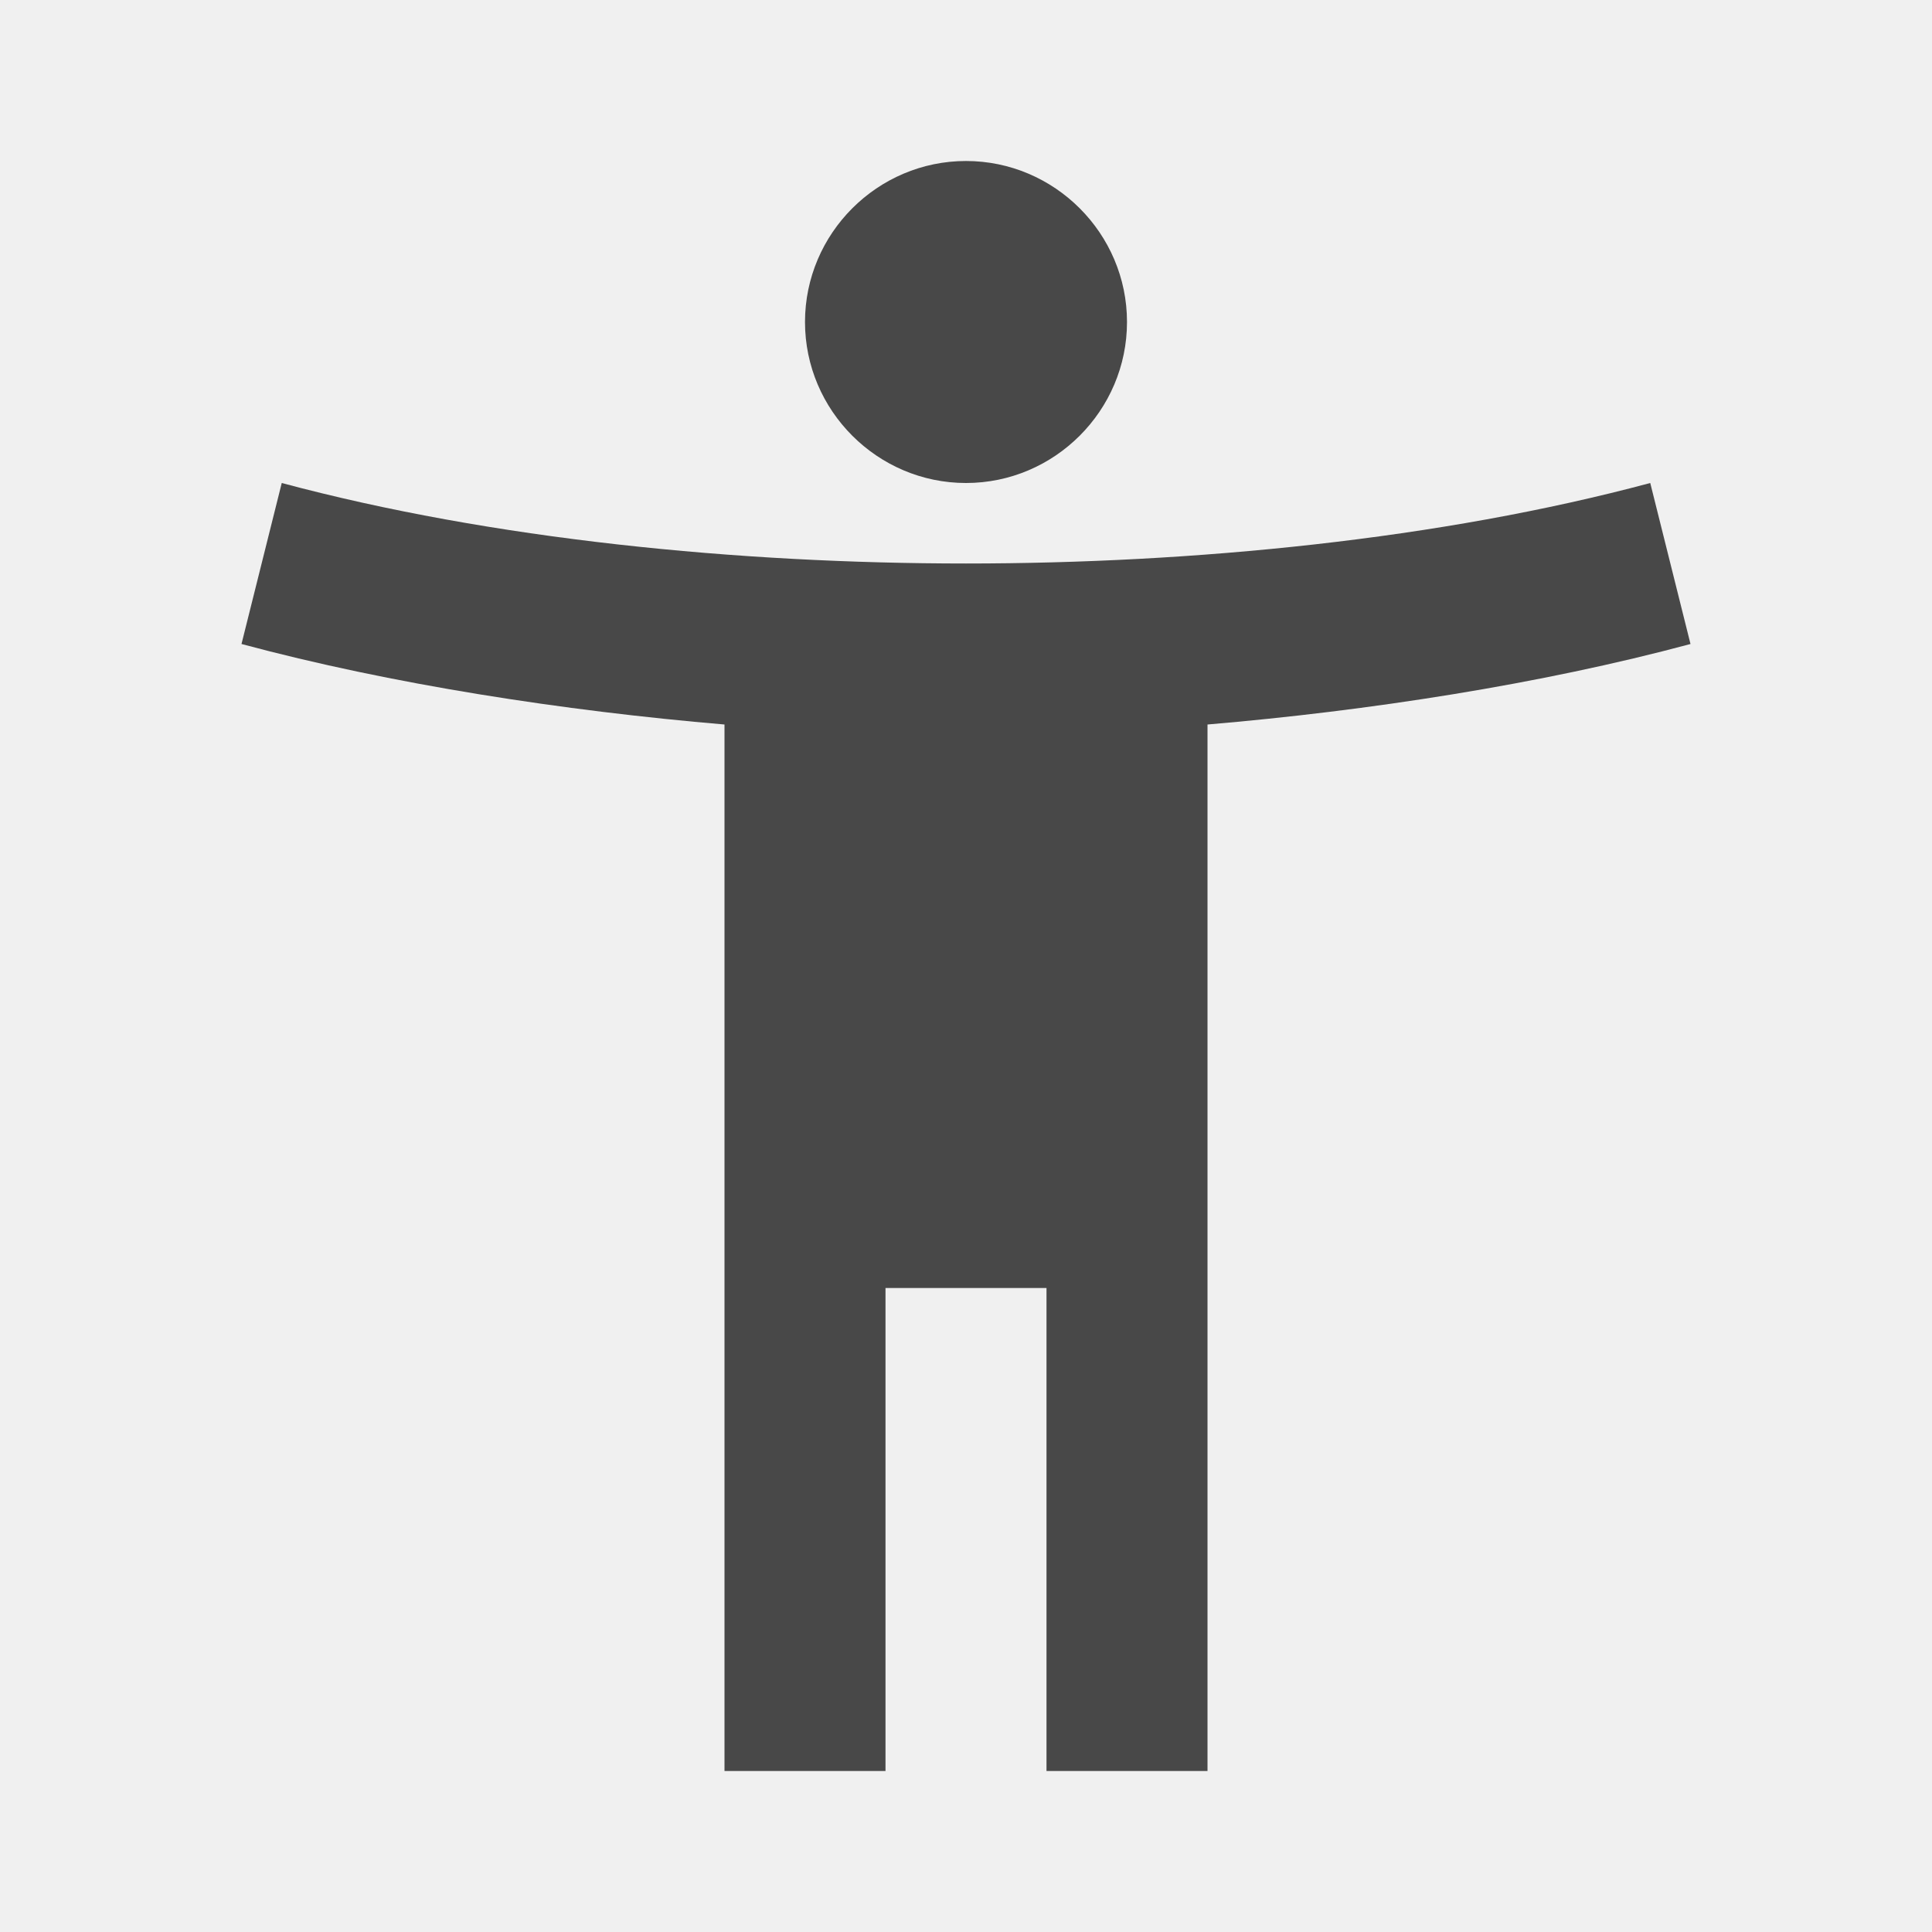
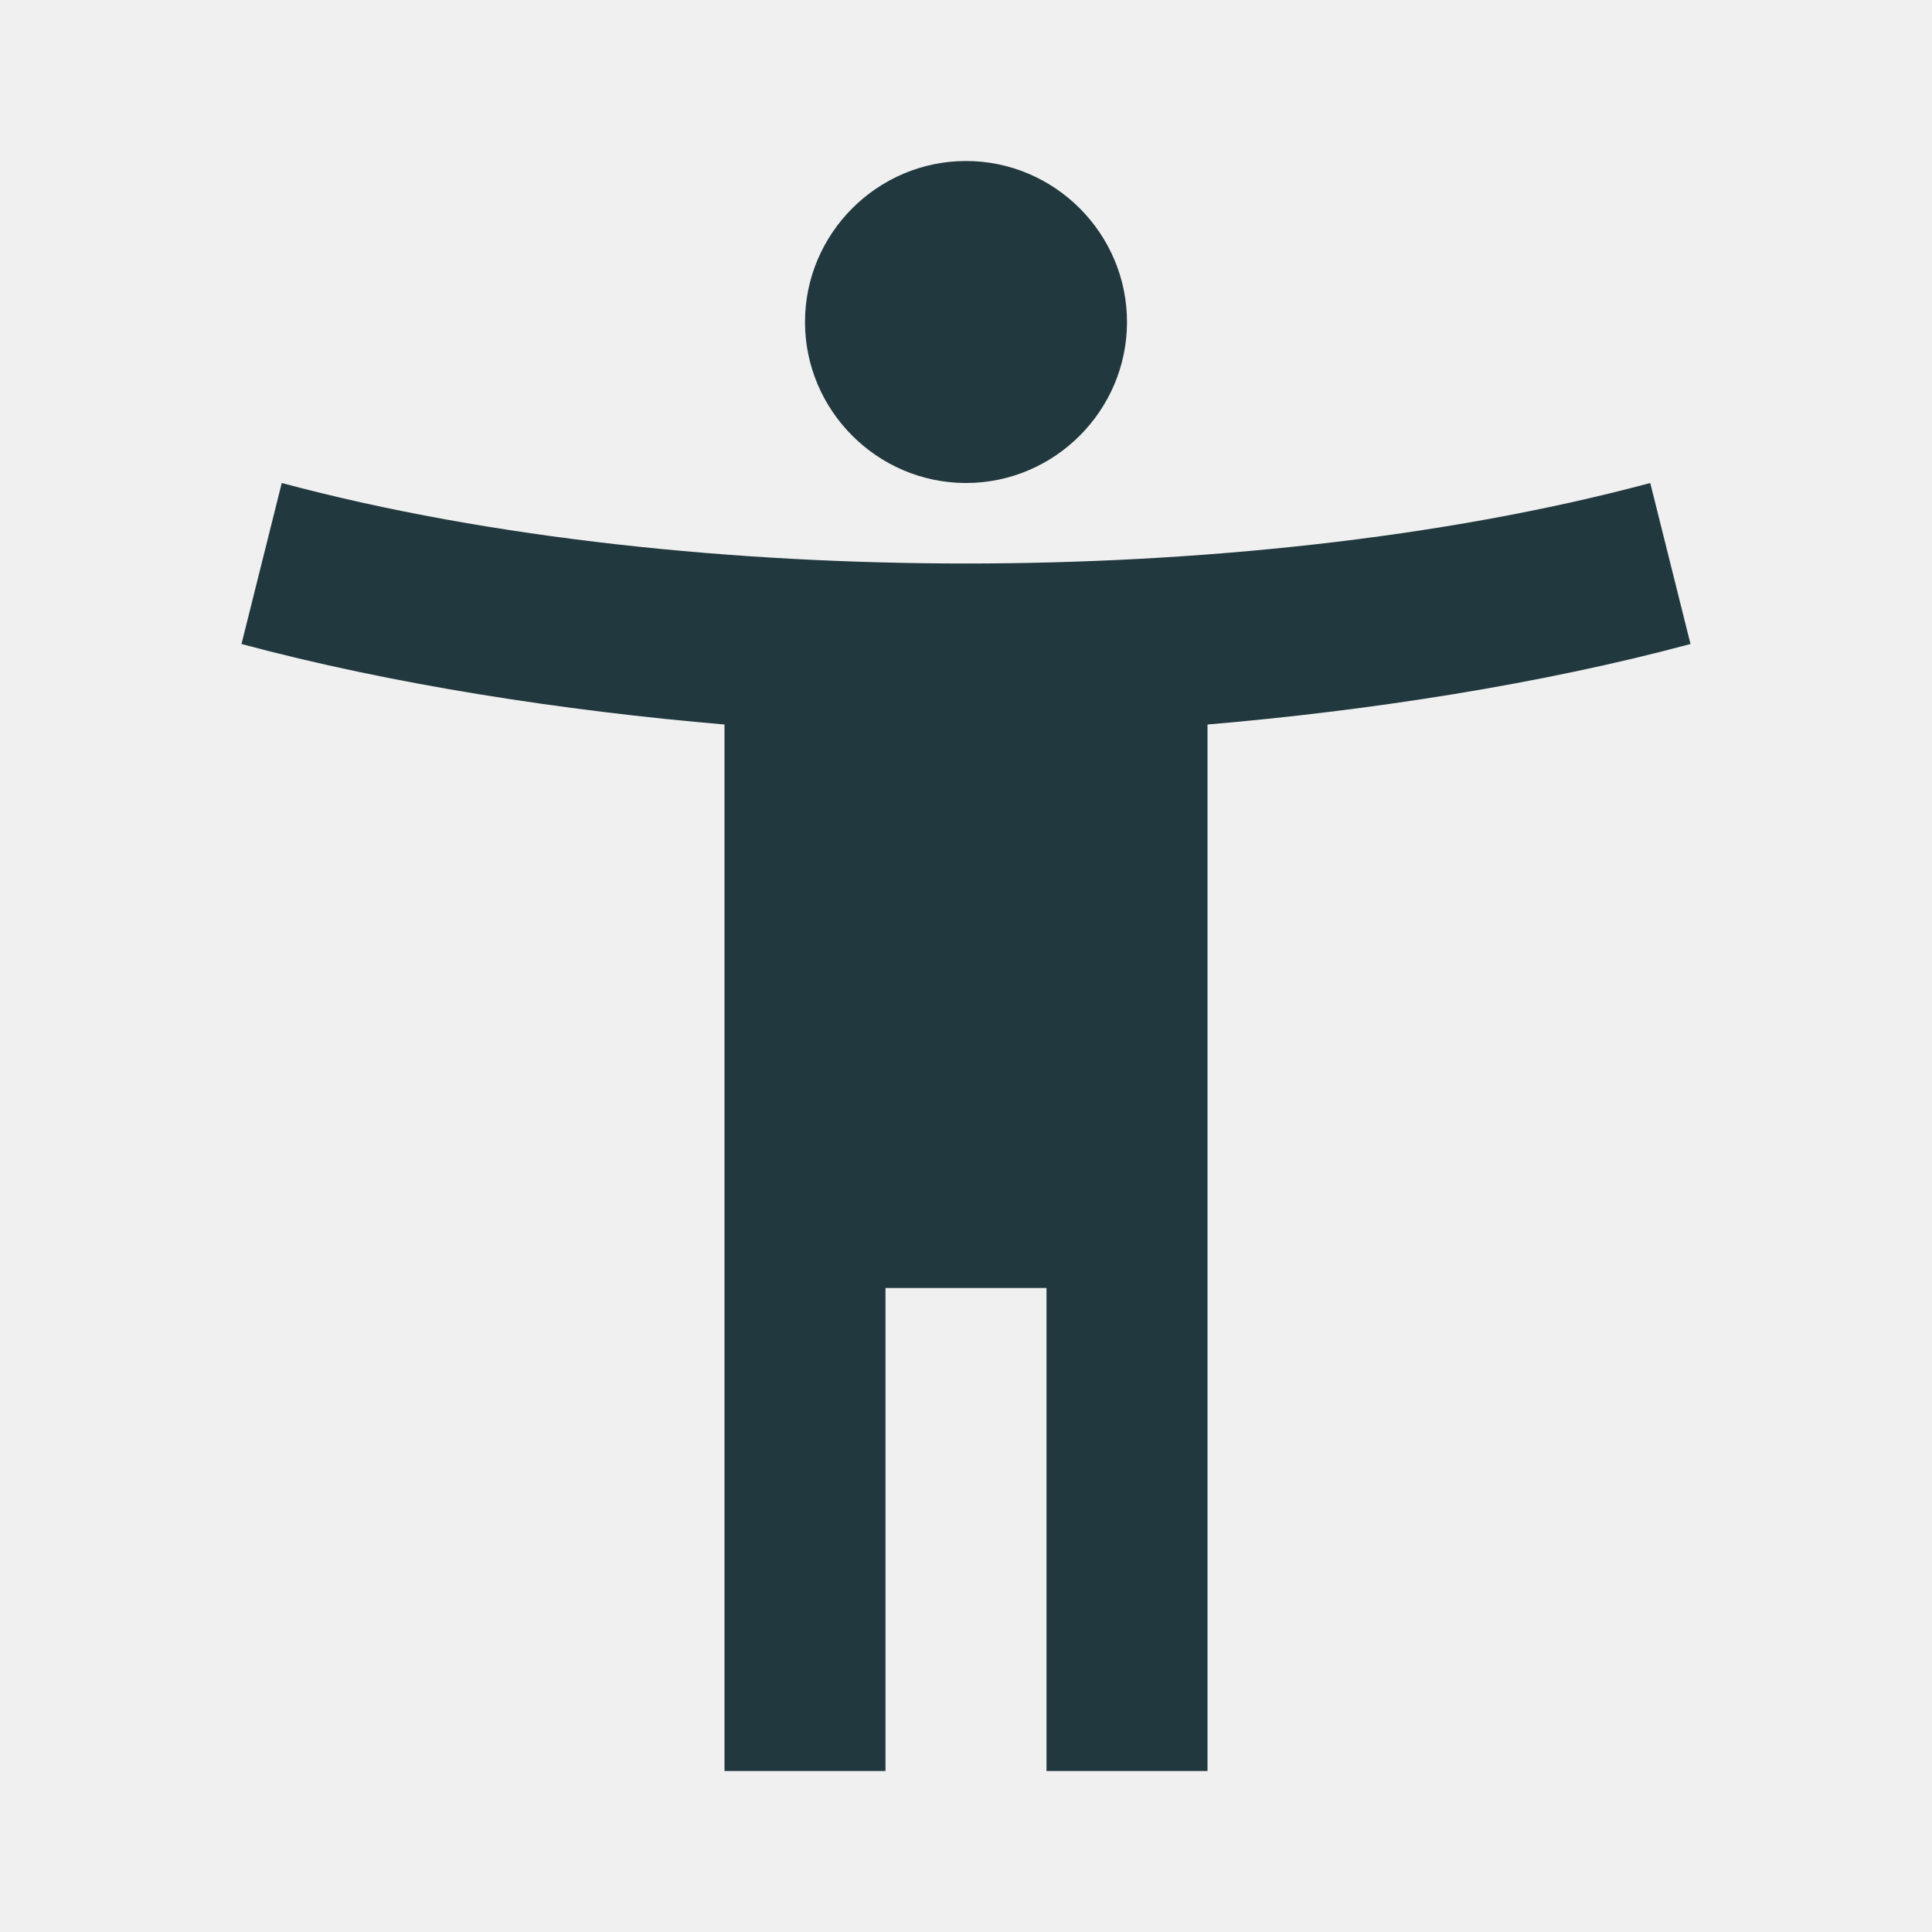
- <svg xmlns="http://www.w3.org/2000/svg" width="60" height="60" viewBox="0 0 60 60" fill="currentColor">
-   <g clip-path="url(#clip0_202_2950)">
-     <path d="M51.25 15C44.725 16.75 37.075 17.5 30 17.5C22.925 17.5 15.275 16.75 8.75 15L7.5 20C12.15 21.25 17.5 22.075 22.5 22.5V55H27.5V40H32.5V55H37.5V22.5C42.5 22.075 47.85 21.25 52.5 20L51.25 15ZM30 15C32.75 15 35 12.75 35 10C35 7.25 32.75 5 30 5C27.25 5 25 7.25 25 10C25 12.75 27.25 15 30 15Z" fill="currentColor" fill-opacity=".7" />
+ <svg xmlns="http://www.w3.org/2000/svg" width="60" height="60" viewBox="0 0 60 60" fill="none">
+   <g clip-path="url(#clip0_410_5742)">
+     <path d="M51.25 15C44.725 16.75 37.075 17.5 30 17.5C22.925 17.5 15.275 16.75 8.75 15L7.5 20C12.15 21.25 17.5 22.075 22.5 22.5V55H27.5V40H32.5V55H37.5V22.5C42.5 22.075 47.85 21.25 52.5 20L51.25 15ZM30 15C32.75 15 35 12.75 35 10C35 7.25 32.75 5 30 5C27.25 5 25 7.25 25 10C25 12.75 27.25 15 30 15Z" fill="#21383E" />
  </g>
  <defs>
-     <clipPath id="clip0_202_2950">
-       <rect width="60" height="60" fill="currentColor" />
+     <clipPath id="clip0_410_5742">
+       <rect width="60" height="60" fill="white" />
    </clipPath>
  </defs>
</svg>
